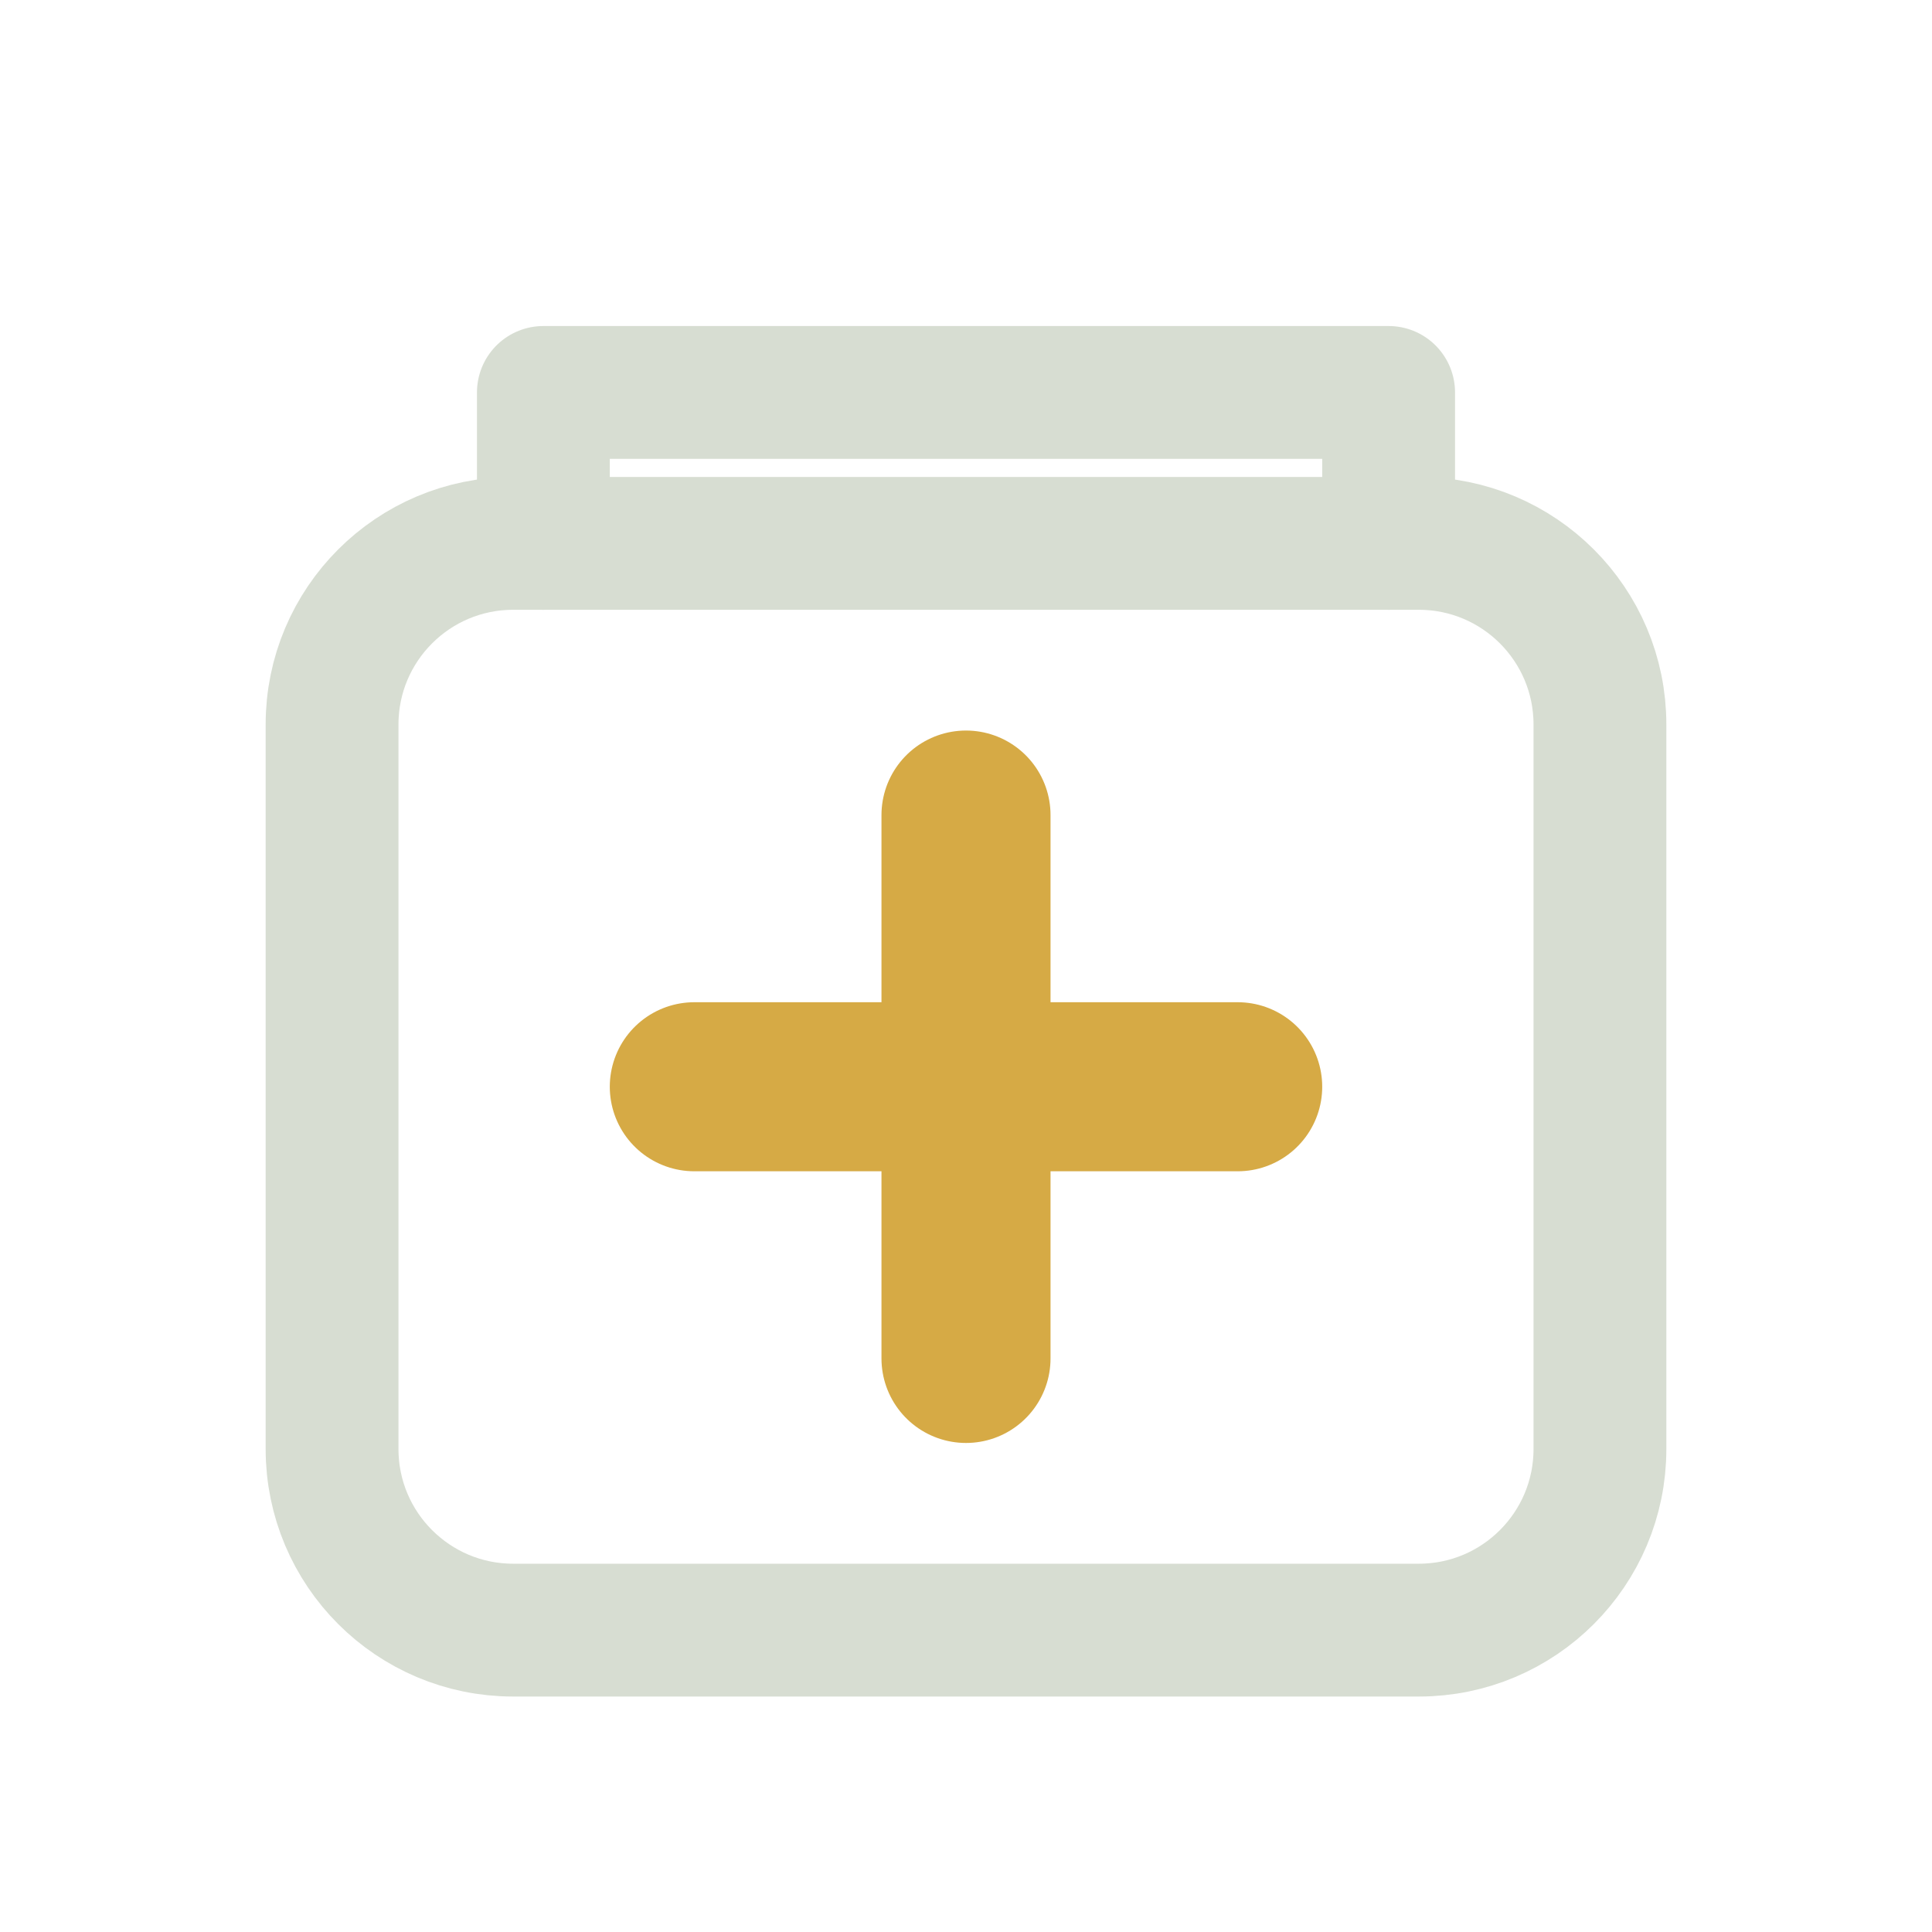
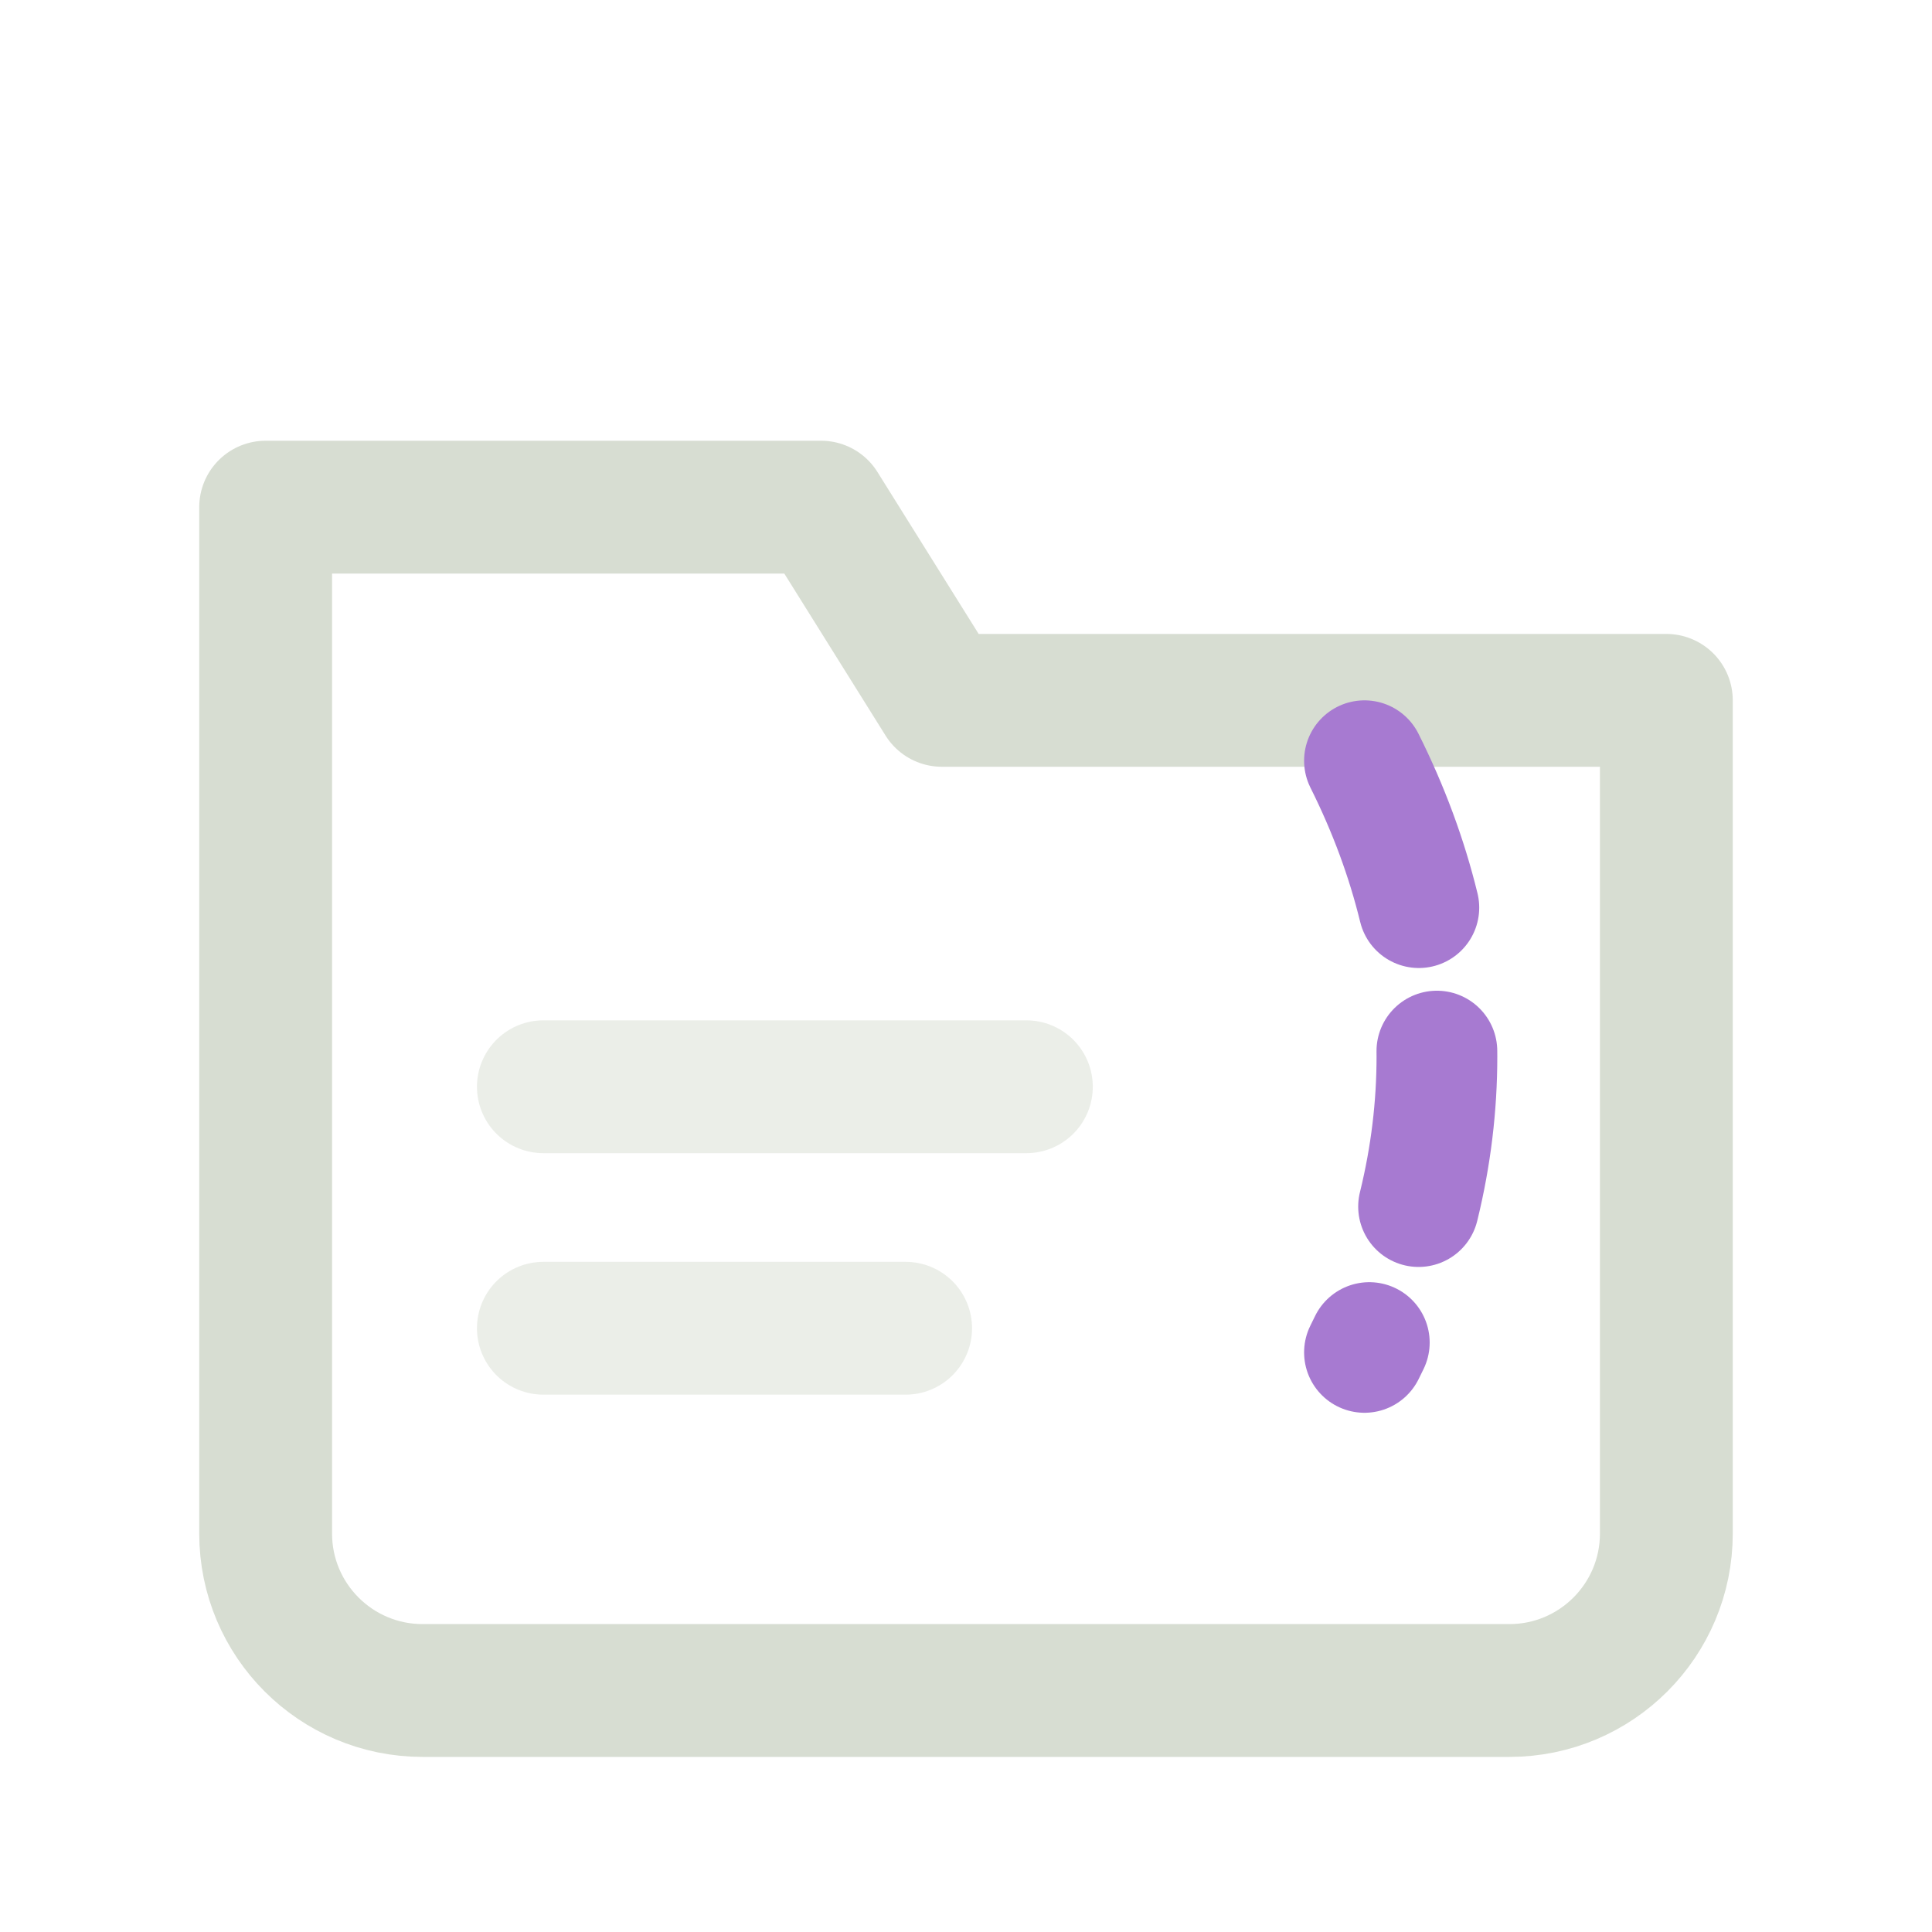
<svg xmlns="http://www.w3.org/2000/svg" viewBox="0 0 32 32" fill="none" stroke="#d7ddd2" stroke-width="2.2" stroke-linecap="round" stroke-linejoin="round">
-   <rect x="5.5" y="9" width="21" height="18" rx="3" />
-   <path d="M16 13.5v9M11.5 18h9" stroke="#d6aa45" stroke-width="2.8" />
-   <path d="M9 9V6.5h14V9" />
+   <path d="M4.4 8.4h9.2l2 3.2h12v13.8a2.6 2.6 0 0 1-2.6 2.6H7a2.6 2.6 0 0 1-2.6-2.6z" />
+   <path d="M22.6 12.6c1.6 3.2 1.6 6.6 0 9.8" stroke="#a77ad1" stroke-width="2" stroke-dasharray="2.6 2.4" />
+   <path d="M9 18h8M9 22h6" opacity=".5" />
</svg>
